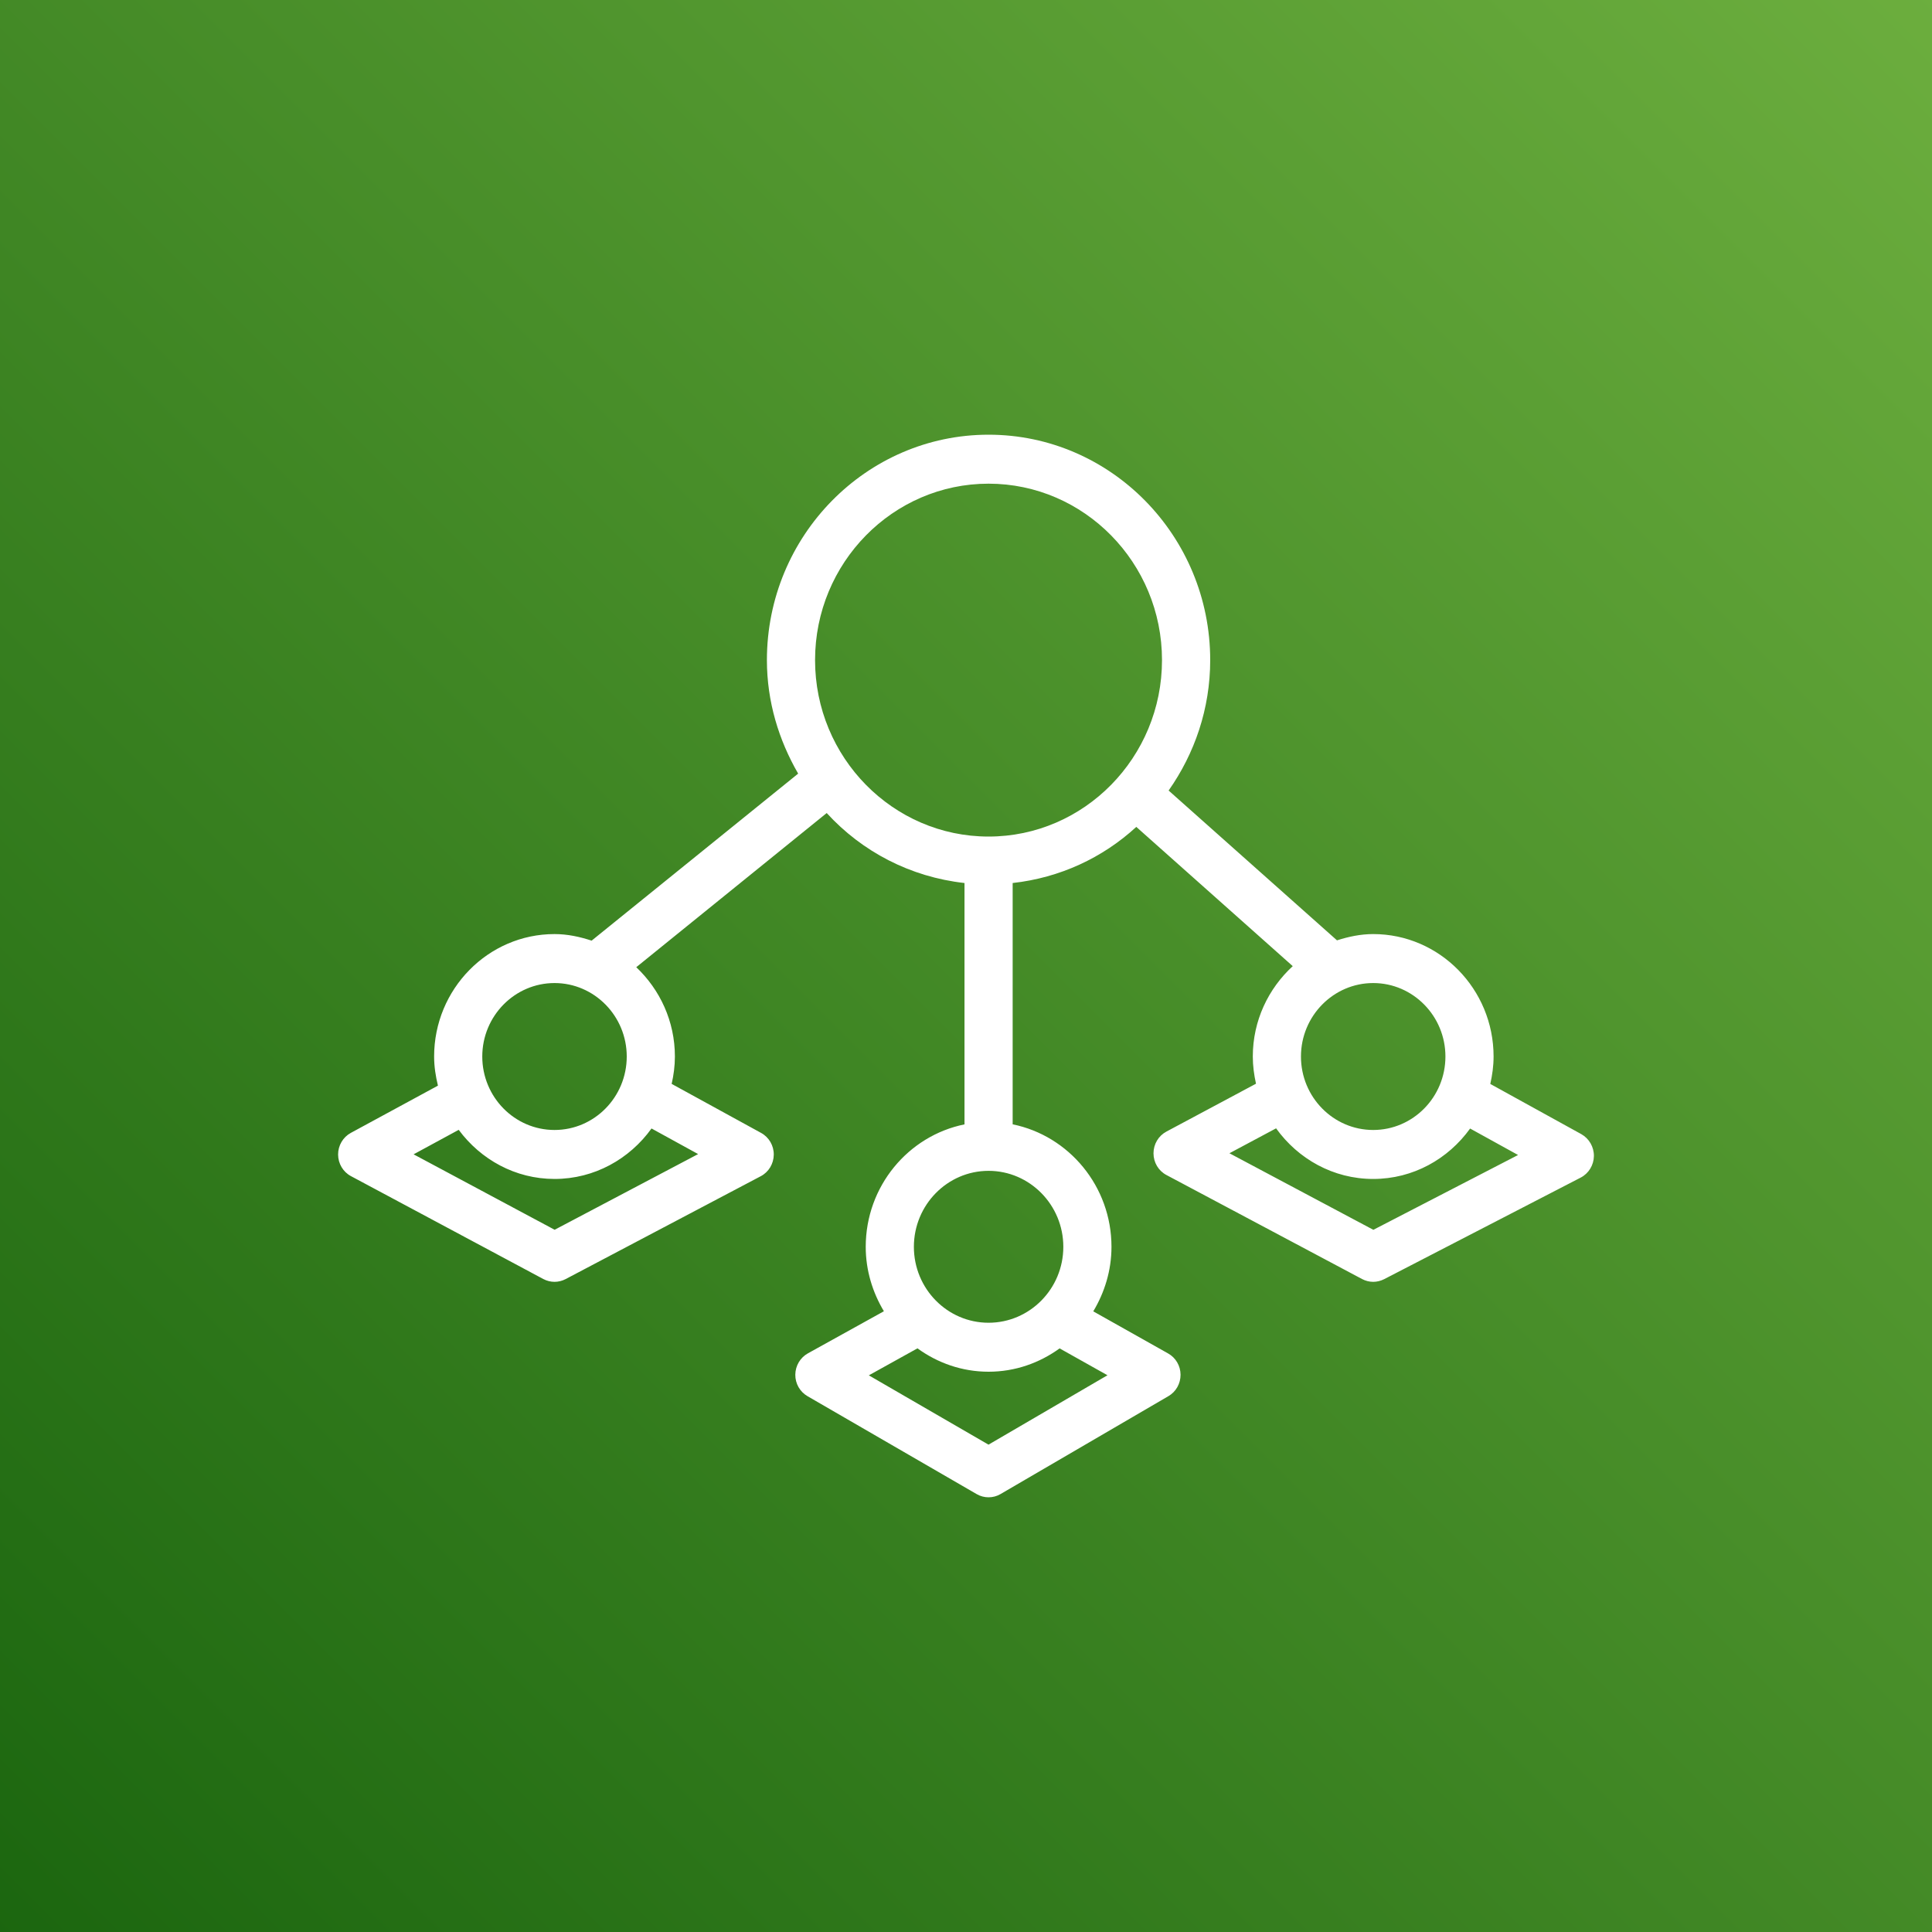
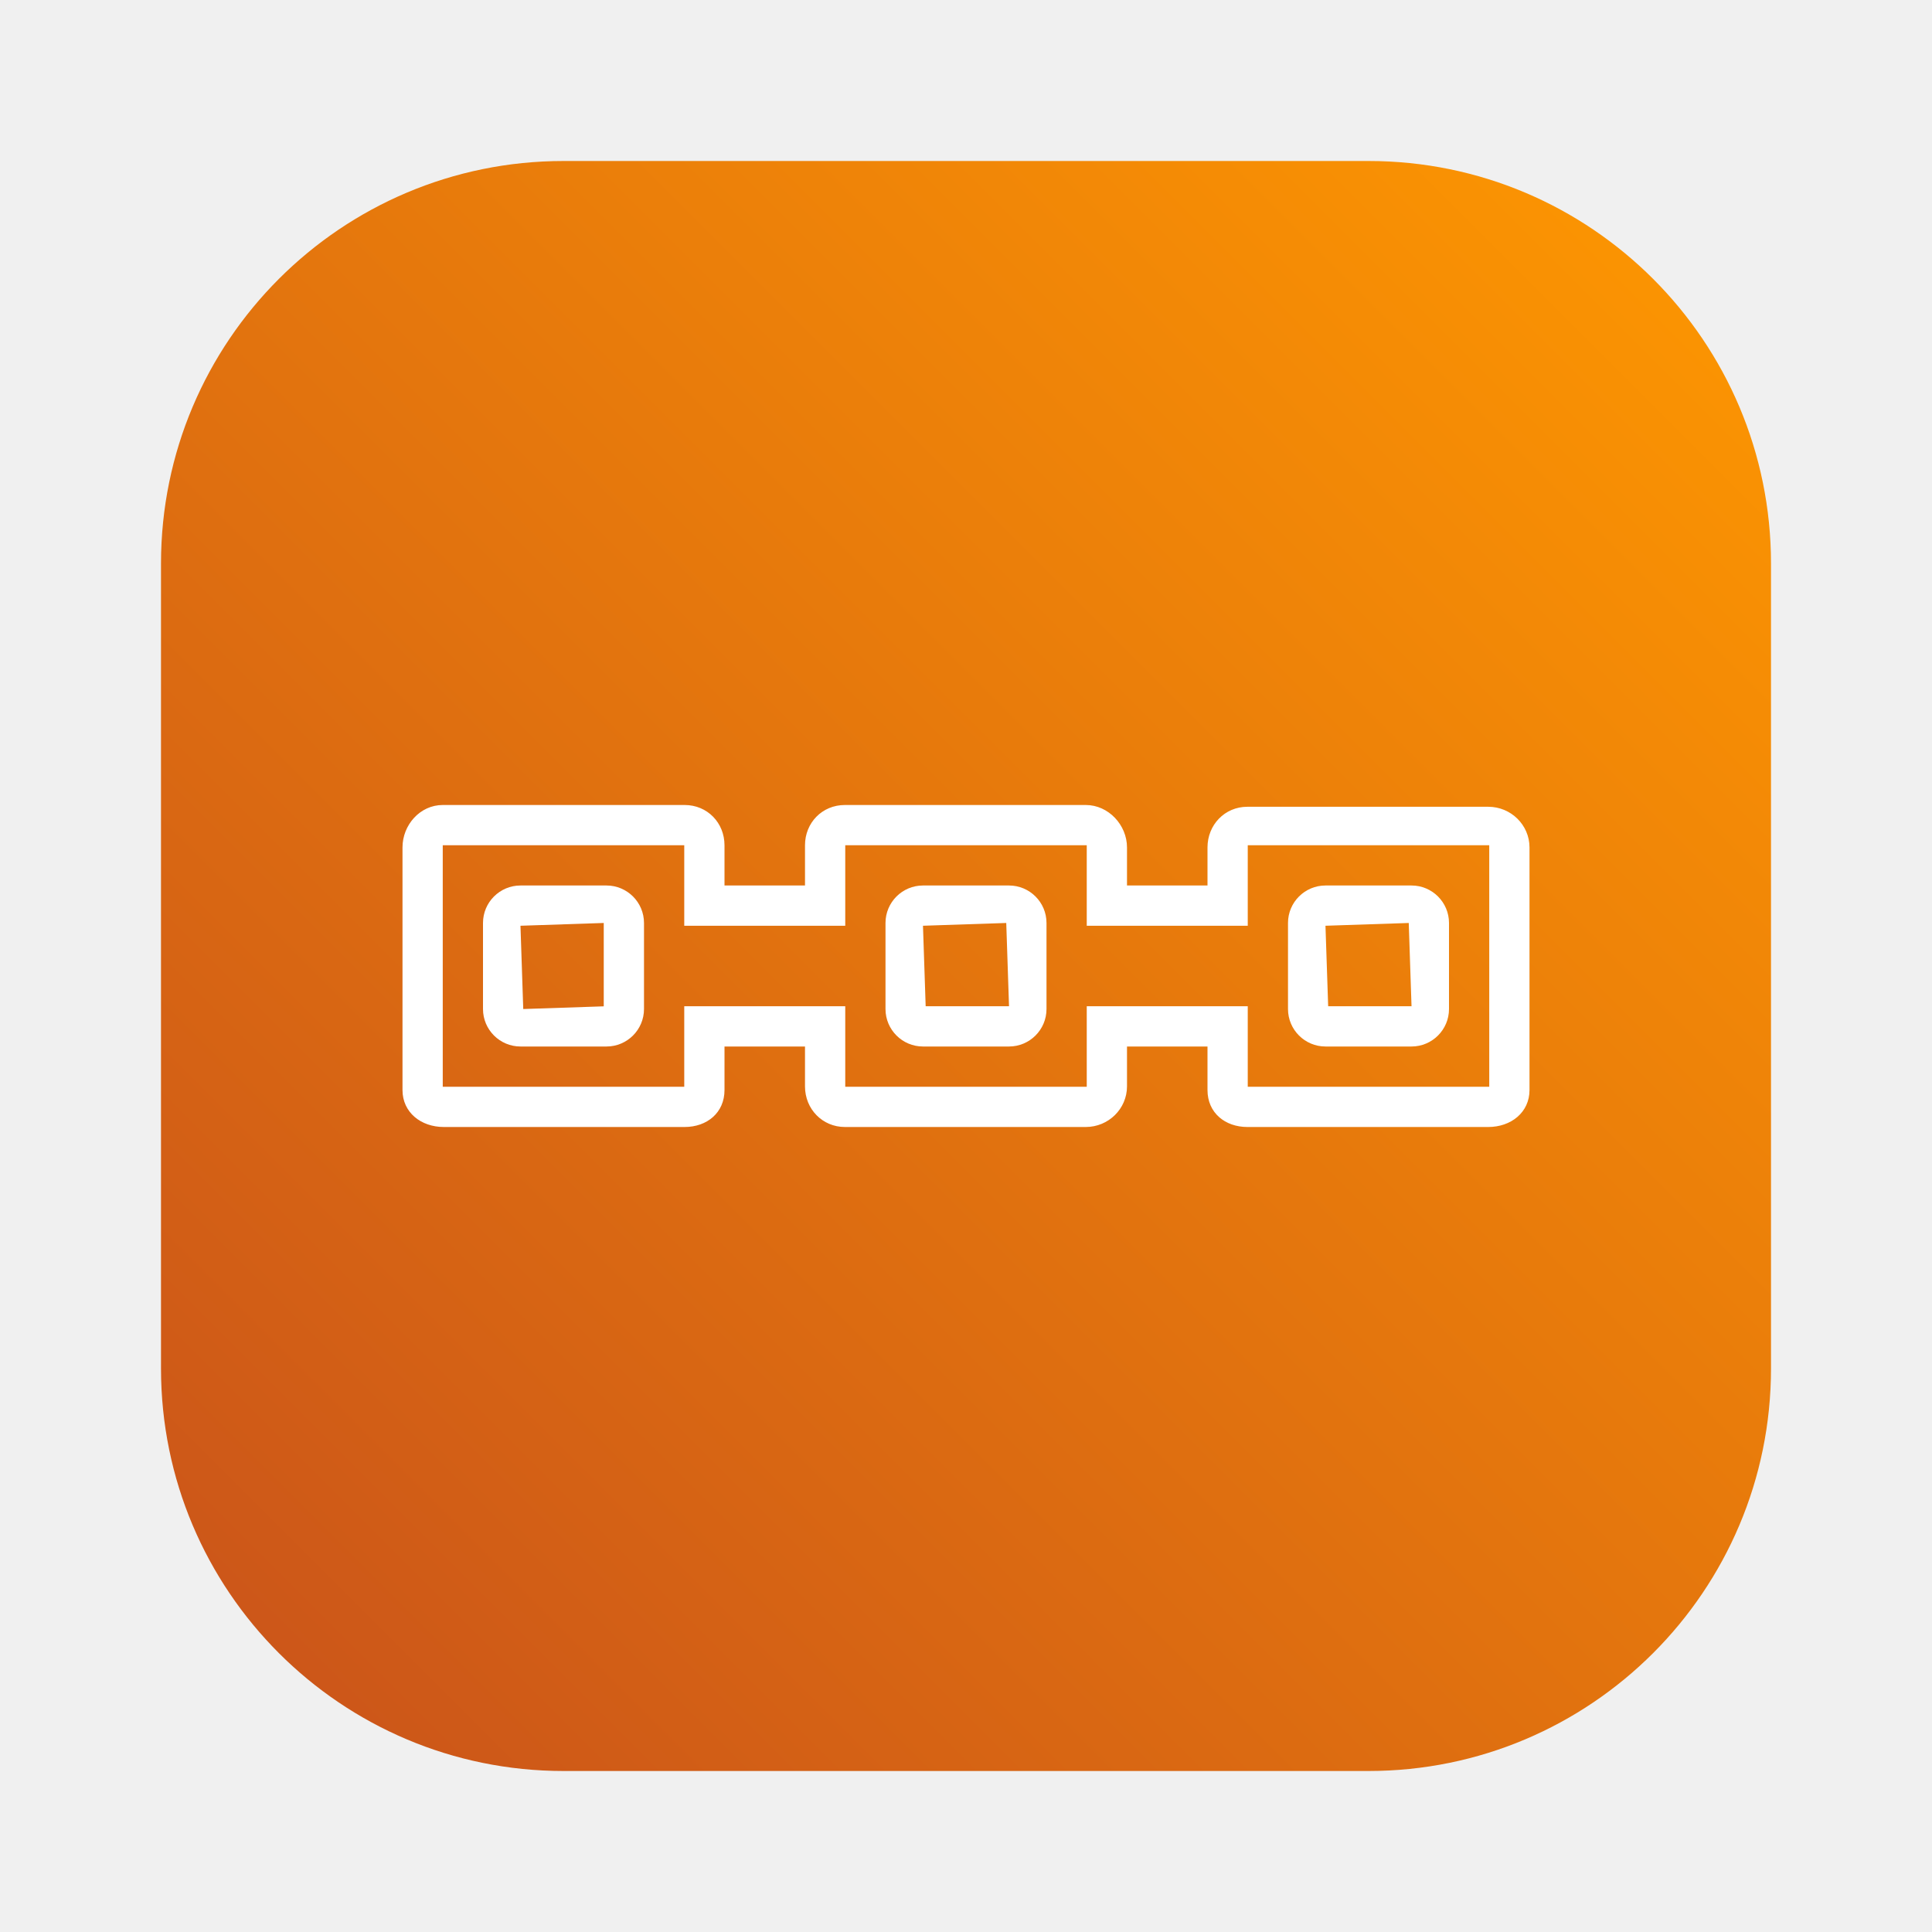
- <svg xmlns="http://www.w3.org/2000/svg" width="40px" height="40px" viewBox="0 0 40 40" version="1.1">
+ <svg xmlns="http://www.w3.org/2000/svg" width="48px" height="48px" viewBox="0 0 48 48" version="1.1">
  <defs>
    <linearGradient x1="0%" y1="100%" x2="100%" y2="0%" id="linearGradient-1">
-       <stop stop-color="#1B660F" offset="0%" />
-       <stop stop-color="#6CAE3E" offset="100%" />
+       <stop stop-color="#C8511B" offset="0%" />
+       <stop stop-color="#FF9900" offset="100%" />
    </linearGradient>
  </defs>
-   <g id="Icon-Architecture/32/Arch_AWS-IoT-SiteWise_32" stroke="none" stroke-width="1" fill="none" fill-rule="evenodd">
-     <g id="Icon-Architecture-BG/32/Internet-of-Things" fill="url(#linearGradient-1)">
-       <rect id="Rectangle" x="0" y="0" width="40" height="40" />
+   <g id="Icon-Architecture-Category/32/Blockchain_32" stroke="none" stroke-width="1" fill="none" fill-rule="evenodd">
+     <rect id="Rectangle" fill="url(#linearGradient-1)" x="4" y="4" width="40" height="40" rx="10" />
+     <g id="Icon-Category/32/Blockchain_32" transform="translate(8, 8)" fill="#FFFFFF">
+       <path d="M29,19 L23,19 L23,17 L19,17 L19,19 L13,19 L13,17 L9,17 L9,19 L3,19 L3,13 L9,13 L9,15 L13,15 L13,13 L19,13 L19,15 L23,15 L23,13 L29,13 L29,19 Z M28.975,12.044 L22.991,12.044 C22.425,12.044 22,12.497 22,13.054 L22,14 L20,14 L20,13.054 C20,12.497 19.54,12 18.975,12 L12.991,12 C12.425,12 12,12.443 12,13 L12,14 L10,14 L10,13 C10,12.443 9.575,12 9.009,12 L3,12 C2.435,12 2,12.497 2,13.054 L2,19.082 C2,19.638 2.46,20 3.025,20 L9.009,20 C9.564,20 10,19.647 10,19.082 L10,18 L12,18 L12,18.991 C12,19.557 12.436,20 12.991,20 L18.975,20 C19.54,20 20,19.547 20,18.991 L20,18 L22,18 L22,19.082 C22,19.647 22.436,20 22.991,20 L28.975,20 C29.54,20 30,19.638 30,19.082 L30,13.054 C30,12.497 29.54,12.044 28.975,12.044 L28.975,12.044 Z M27,14.931 L27.069,17 L24.998,17 L24.931,15 L27,14.931 Z M24.931,18 L27.069,18 C27.582,18 28,17.583 28,17.069 L28,14.931 C28,14.417 27.582,14 27.069,14 L24.931,14 C24.418,14 24,14.417 24,14.931 L24,17.069 C24,17.583 24.418,18 24.931,18 L24.931,18 Z M14.998,17 L14.931,15 L17,14.931 L17.069,17 L14.998,17 Z M17.069,14 L14.931,14 C14.418,14 14,14.417 14,14.931 L14,17.069 C14,17.583 14.418,18 14.931,18 L17.069,18 C17.582,18 18,17.583 18,17.069 L18,14.931 C18,14.417 17.582,14 17.069,14 L17.069,14 Z M7,17.002 L5,17.069 L4.931,15 L7,14.931 L7,17.002 Z M7.069,14 L4.931,14 C4.418,14 4,14.417 4,14.931 L4,17.069 C4,17.583 4.418,18 4.931,18 L7.069,18 C7.582,18 8,17.583 8,17.069 L8,14.931 C8,14.417 7.582,14 7.069,14 L7.069,14 Z" id="Blockchain_Category-Icon_32_Squid--" />
    </g>
-     <path d="M28.434,25.462 L25.454,23.877 L26.42,23.361 C26.875,23.994 27.603,24.409 28.431,24.409 C29.256,24.409 29.983,23.996 30.437,23.365 L31.43,23.913 L28.434,25.462 Z M29.926,21.874 C29.926,22.714 29.255,23.395 28.431,23.395 C27.606,23.395 26.935,22.714 26.935,21.874 C26.935,21.036 27.606,20.353 28.431,20.353 C29.255,20.353 29.926,21.036 29.926,21.874 L29.926,21.874 Z M20.467,17.32 C18.486,17.32 16.875,15.681 16.875,13.667 C16.875,11.653 18.486,10.014 20.467,10.014 C22.447,10.014 24.058,11.653 24.058,13.667 C24.058,15.681 22.447,17.32 20.467,17.32 L20.467,17.32 Z M22.015,25.814 C22.015,26.682 21.32,27.386 20.467,27.386 C19.614,27.386 18.921,26.682 18.921,25.814 C18.921,24.947 19.614,24.241 20.467,24.241 C21.32,24.241 22.015,24.947 22.015,25.814 L22.015,25.814 Z M20.466,29.91 L17.988,28.475 L18.995,27.916 C19.412,28.219 19.918,28.4 20.467,28.4 C21.016,28.4 21.521,28.219 21.938,27.917 L22.929,28.473 L20.466,29.91 Z M14.454,23.894 L11.483,25.461 L8.563,23.899 L9.497,23.392 C9.952,24.006 10.668,24.409 11.481,24.409 C12.306,24.409 13.035,23.995 13.489,23.364 L14.454,23.894 Z M11.481,20.353 C12.305,20.353 12.976,21.036 12.976,21.874 C12.976,22.714 12.305,23.395 11.481,23.395 C10.656,23.395 9.985,22.714 9.985,21.874 C9.985,21.036 10.656,20.353 11.481,20.353 L11.481,20.353 Z M32.739,23.481 L30.855,22.442 C30.896,22.259 30.923,22.071 30.923,21.874 C30.923,20.477 29.805,19.339 28.431,19.339 C28.167,19.339 27.919,19.393 27.681,19.469 L24.195,16.367 C24.732,15.604 25.056,14.675 25.056,13.667 C25.056,11.094 22.998,9 20.467,9 C17.937,9 15.878,11.094 15.878,13.667 C15.878,14.527 16.124,15.323 16.525,16.017 L12.249,19.475 C12.005,19.395 11.751,19.339 11.481,19.339 C10.106,19.339 8.988,20.477 8.988,21.874 C8.988,22.083 9.02,22.283 9.067,22.477 L7.264,23.455 C7.101,23.543 6.999,23.717 7,23.904 C7.001,24.092 7.103,24.264 7.267,24.351 L11.249,26.481 C11.321,26.519 11.401,26.539 11.481,26.539 C11.559,26.539 11.638,26.52 11.711,26.482 L15.751,24.352 C15.915,24.266 16.018,24.095 16.02,23.906 C16.022,23.719 15.921,23.545 15.758,23.456 L13.906,22.441 C13.947,22.259 13.973,22.07 13.973,21.874 C13.973,21.143 13.662,20.487 13.173,20.025 L17.116,16.833 C17.847,17.632 18.846,18.157 19.969,18.282 L19.969,23.279 C18.804,23.515 17.924,24.561 17.924,25.814 C17.924,26.303 18.066,26.757 18.3,27.148 L16.726,28.02 C16.568,28.108 16.468,28.276 16.466,28.461 C16.464,28.645 16.561,28.815 16.718,28.906 L20.221,30.934 C20.297,30.978 20.382,31 20.467,31 C20.553,31 20.639,30.978 20.715,30.933 L24.192,28.905 C24.348,28.814 24.443,28.645 24.442,28.461 C24.441,28.279 24.343,28.11 24.185,28.022 L22.635,27.15 C22.869,26.759 23.012,26.304 23.012,25.814 C23.012,24.561 22.131,23.515 20.966,23.278 L20.966,18.282 C21.946,18.173 22.83,17.759 23.526,17.12 L26.765,20.003 C26.261,20.466 25.938,21.13 25.938,21.874 C25.938,22.069 25.964,22.256 26.004,22.437 L24.148,23.429 C23.984,23.517 23.882,23.689 23.882,23.878 C23.882,24.068 23.985,24.24 24.149,24.327 L28.2,26.481 C28.272,26.519 28.351,26.539 28.431,26.539 C28.508,26.539 28.585,26.52 28.657,26.484 L32.728,24.38 C32.893,24.294 32.997,24.122 33,23.935 C33.002,23.746 32.901,23.572 32.739,23.481 L32.739,23.481 Z" id="AWS-IoT-SiteWise_Icon_32_Squid" fill="#FFFFFF" />
  </g>
</svg>
